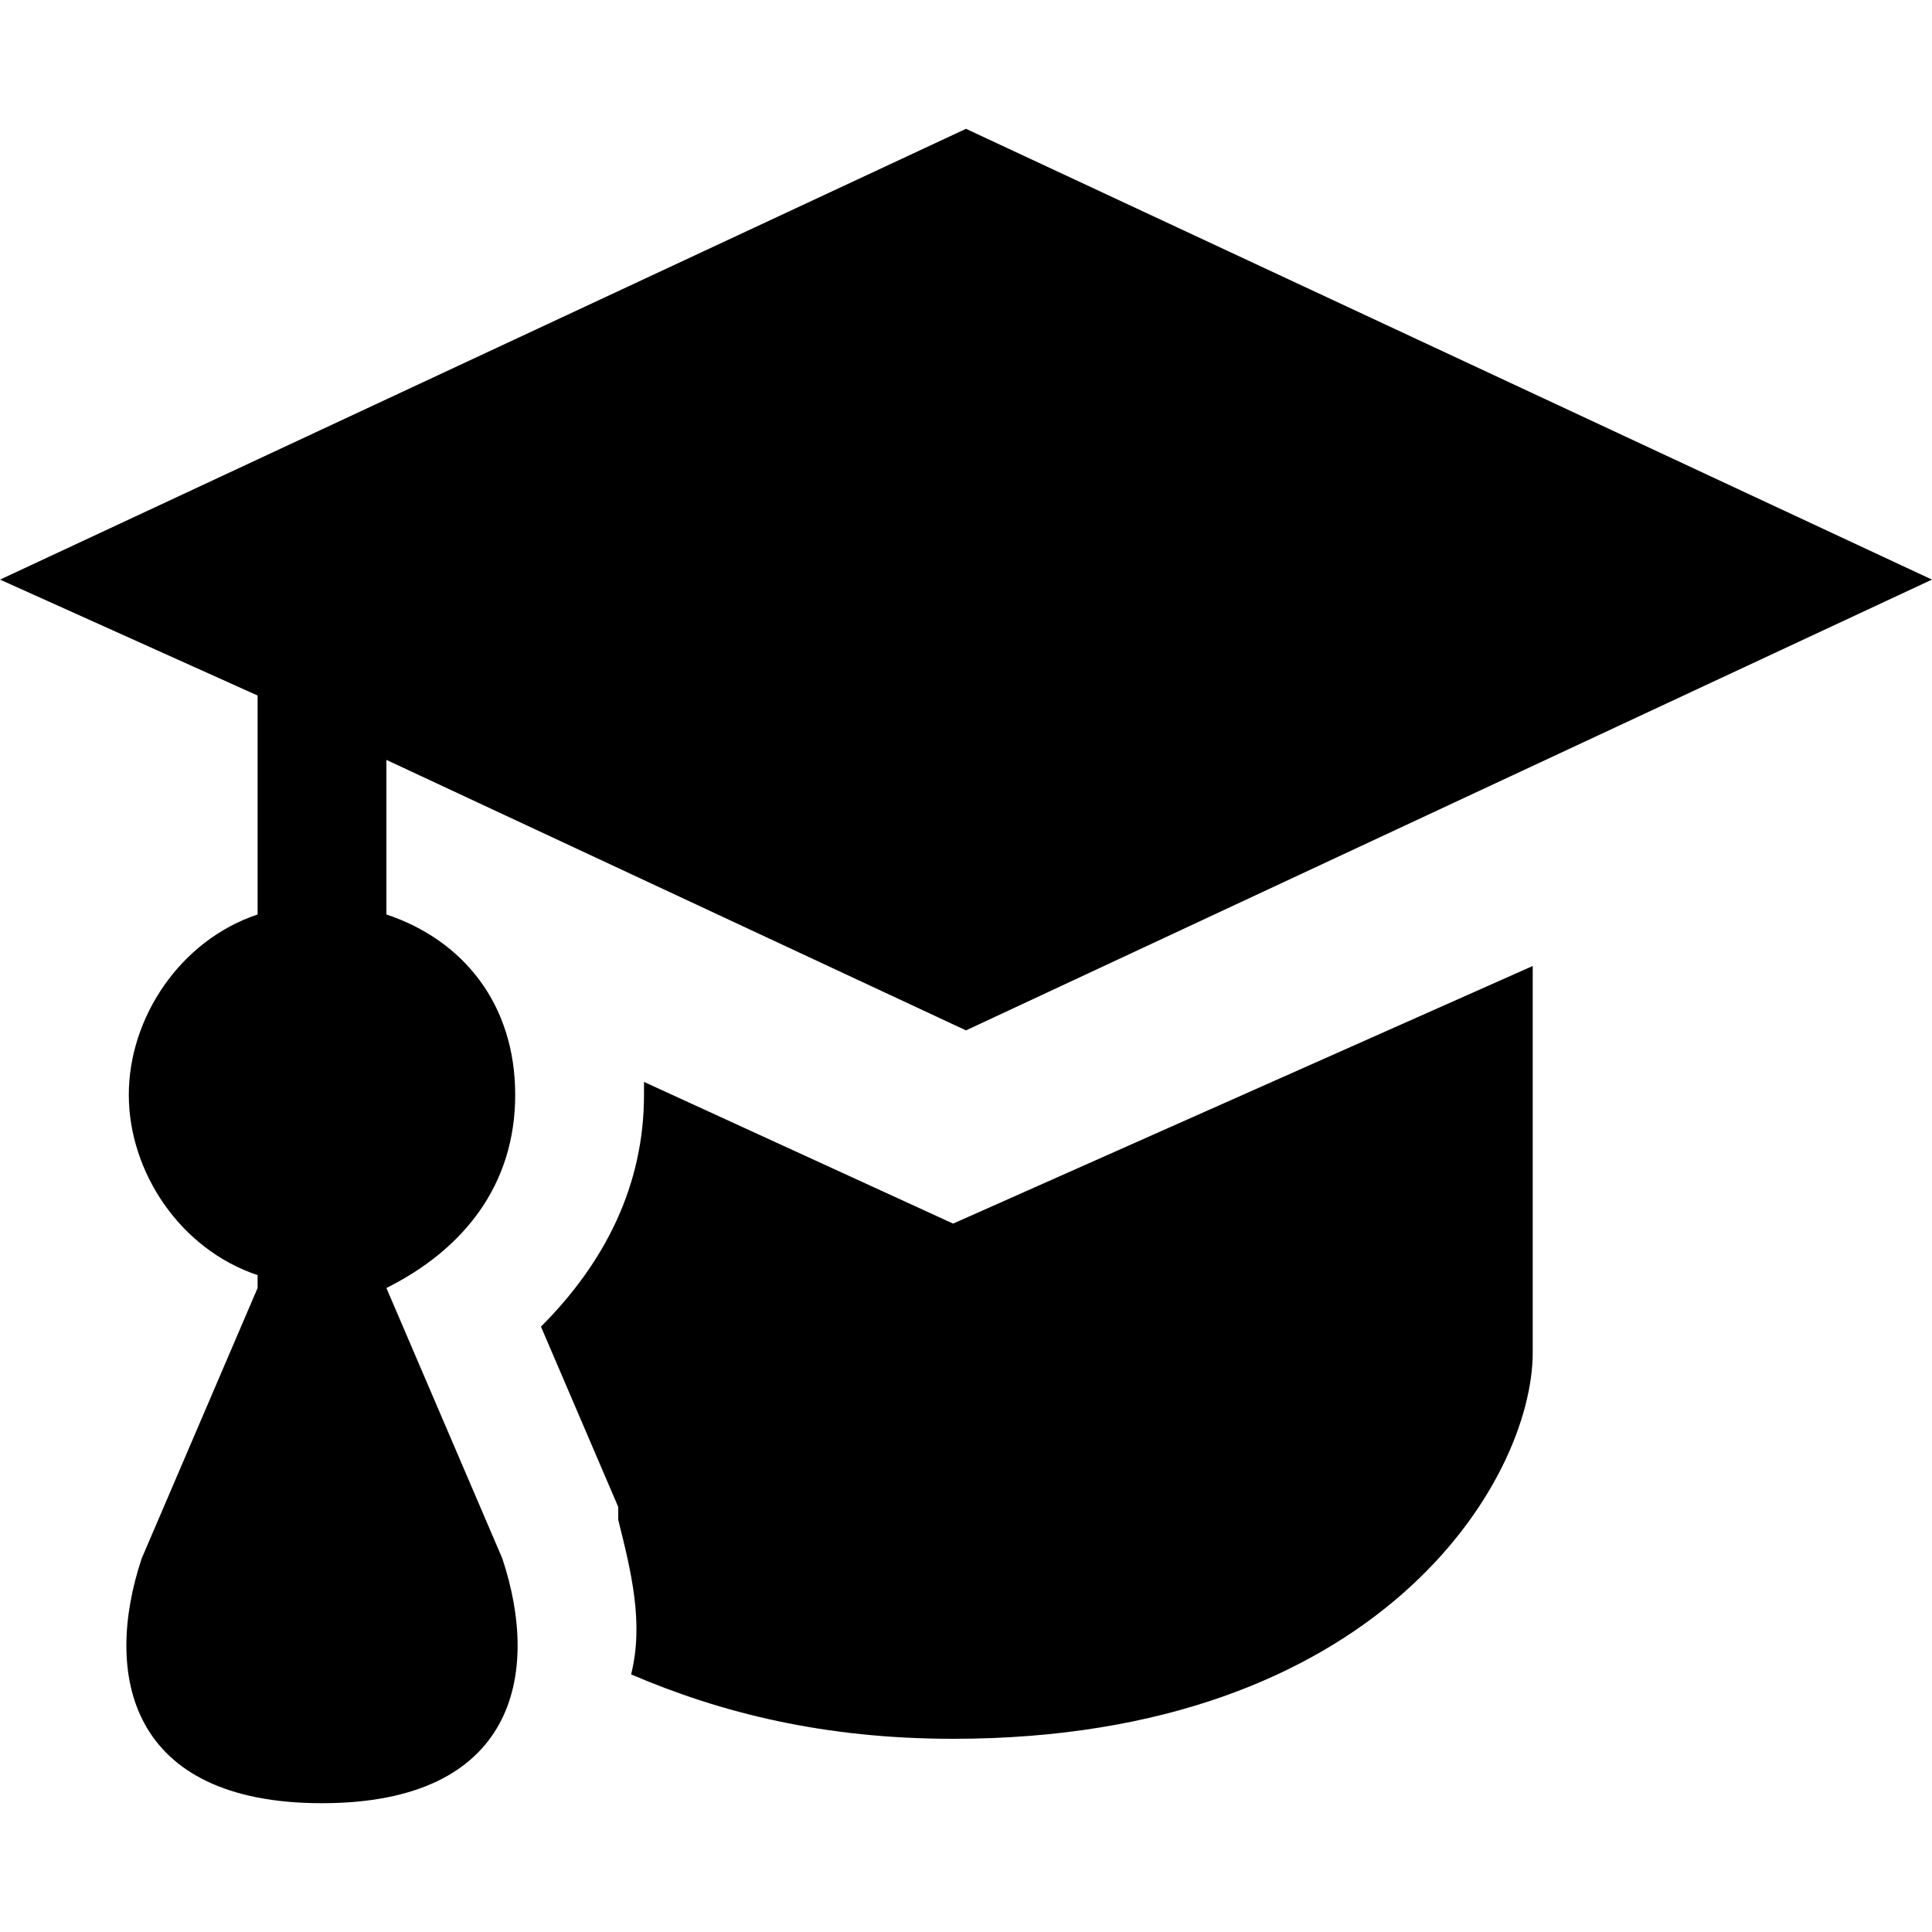
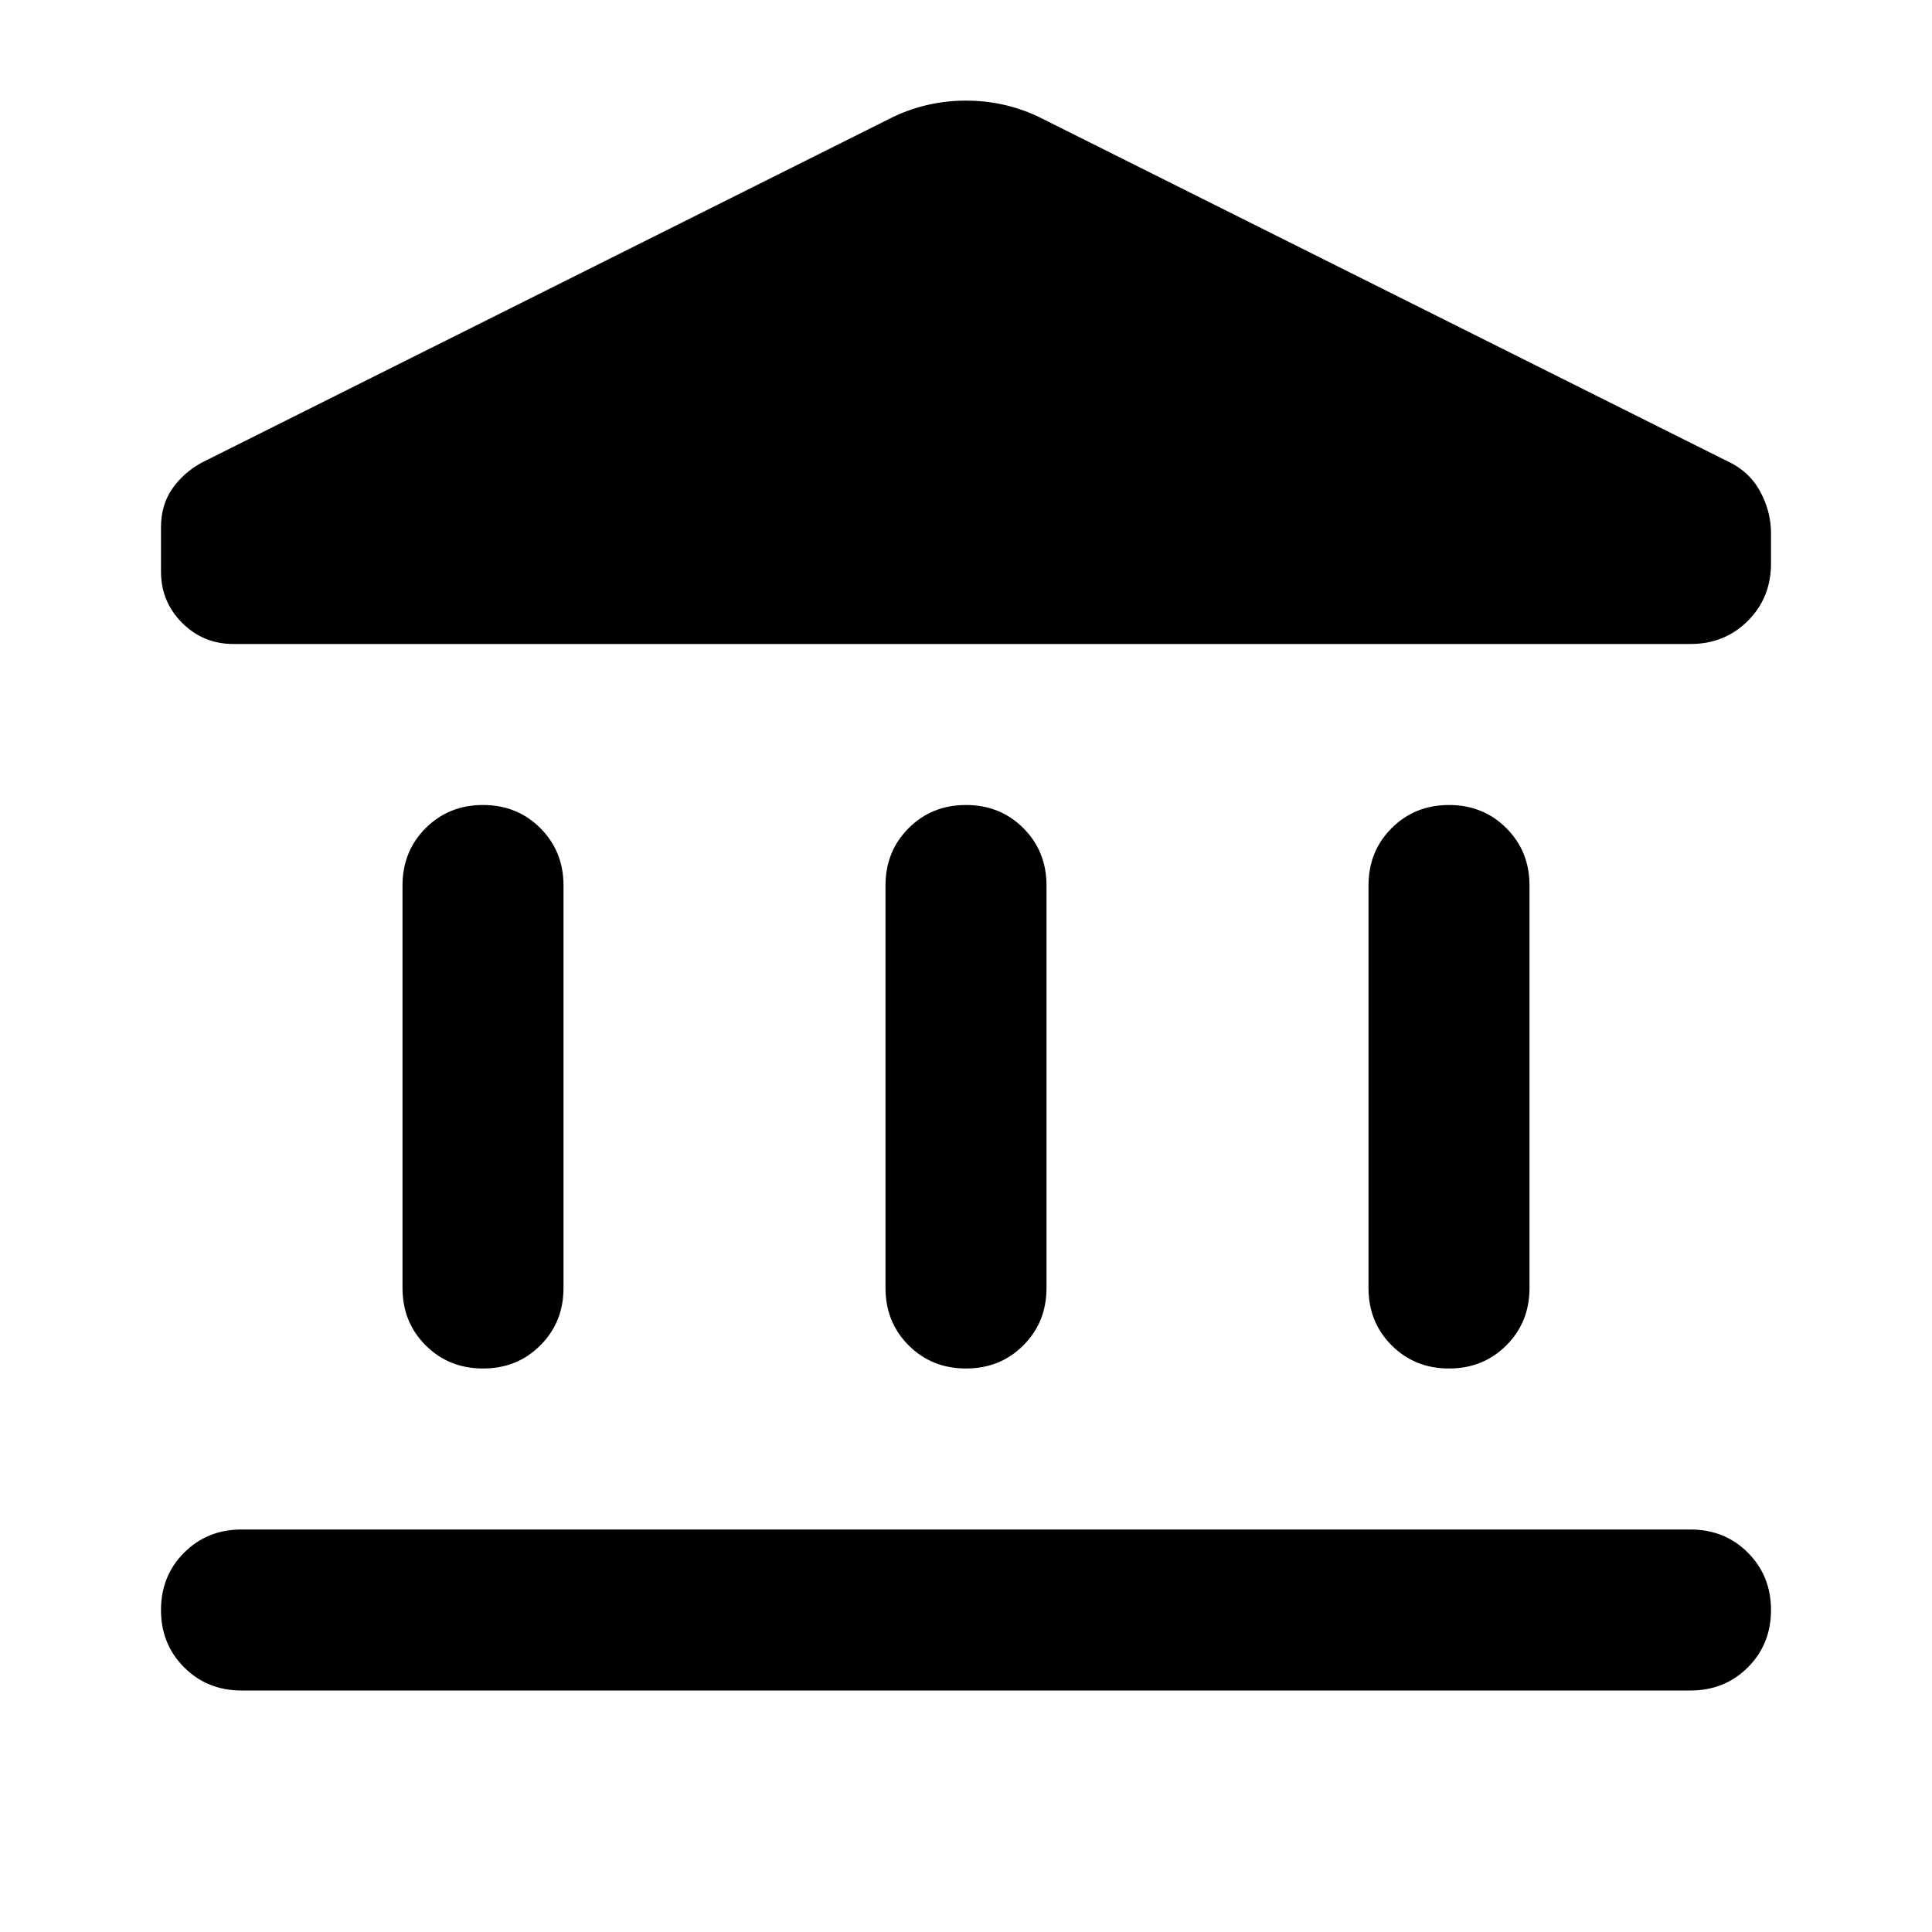
- <svg xmlns="http://www.w3.org/2000/svg" id="college" width="15" height="15" viewBox="0 0 15 15">
-   <path d="M7.5,1L0,4.5l2,0.9v1.7C1.4,7.3,1,7.9,1,8.5s0.4,1.2,1,1.4V10l-0.9,2.1  C0.8,13,1,14,2.5,14s1.7-1,1.4-1.9L3,10c0.6-0.3,1-0.8,1-1.5S3.6,7.3,3,7.1V5.9L7.5,8L15,4.5L7.5,1z M11.9,7.5l-4.5,2L5,8.4v0.1  c0,0.7-0.3,1.3-0.8,1.8l0.6,1.4v0.1C4.9,12.2,5,12.6,4.9,13c0.7,0.3,1.5,0.5,2.5,0.5c3.3,0,4.5-2,4.5-3L11.9,7.5L11.9,7.5z" />
+ <svg xmlns="http://www.w3.org/2000/svg" height="24" viewBox="0 -960 960 960" width="24">
+   <path d="M200-320v-200q0-17 11.5-28.5T240-560q17 0 28.5 11.5T280-520v200q0 17-11.5 28.5T240-280q-17 0-28.5-11.5T200-320Zm240 0v-200q0-17 11.5-28.5T480-560q17 0 28.5 11.5T520-520v200q0 17-11.5 28.5T480-280q-17 0-28.5-11.5T440-320ZM120-120q-17 0-28.5-11.5T80-160q0-17 11.5-28.5T120-200h720q17 0 28.5 11.5T880-160q0 17-11.5 28.5T840-120H120Zm560-200v-200q0-17 11.5-28.5T720-560q17 0 28.5 11.5T760-520v200q0 17-11.5 28.5T720-280q-17 0-28.5-11.5T680-320Zm160-320H116q-15 0-25.5-10.5T80-676v-22q0-11 5.5-19t14.5-13l344-172q17-8 36-8t36 8l342 171q11 5 16.5 15t5.5 21v15q0 17-11.5 28.5T840-640Z" />
</svg>
